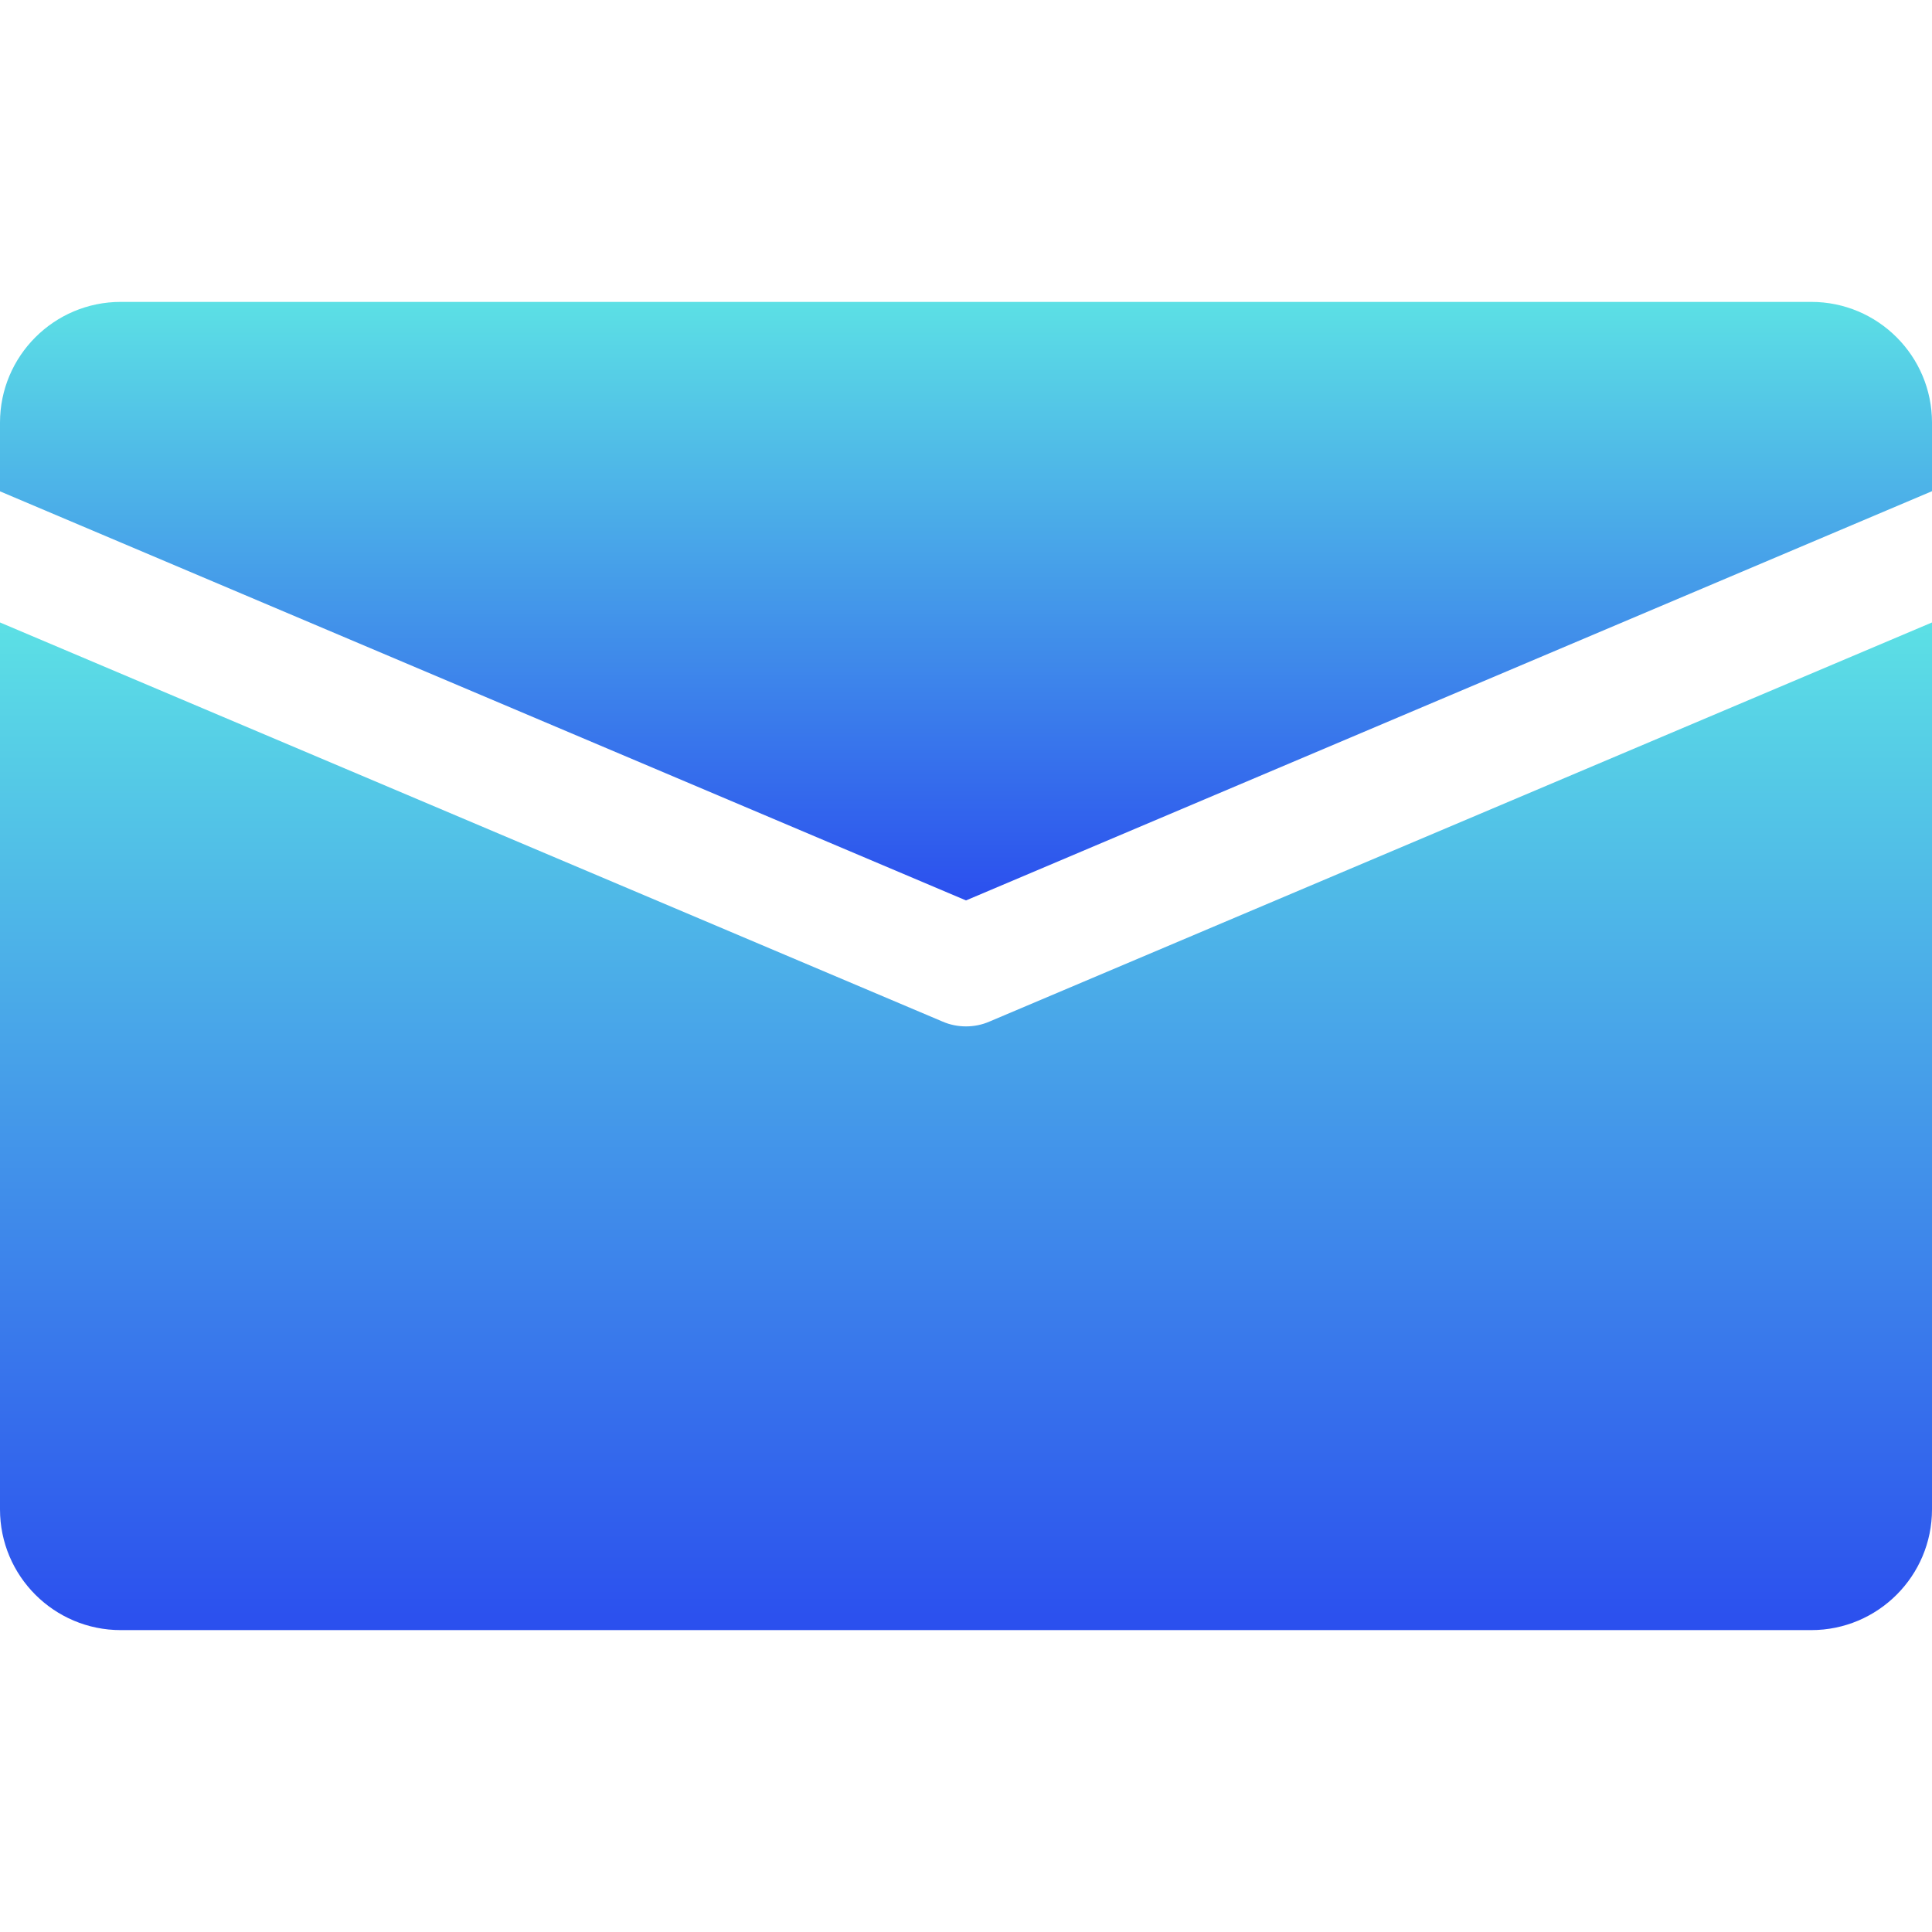
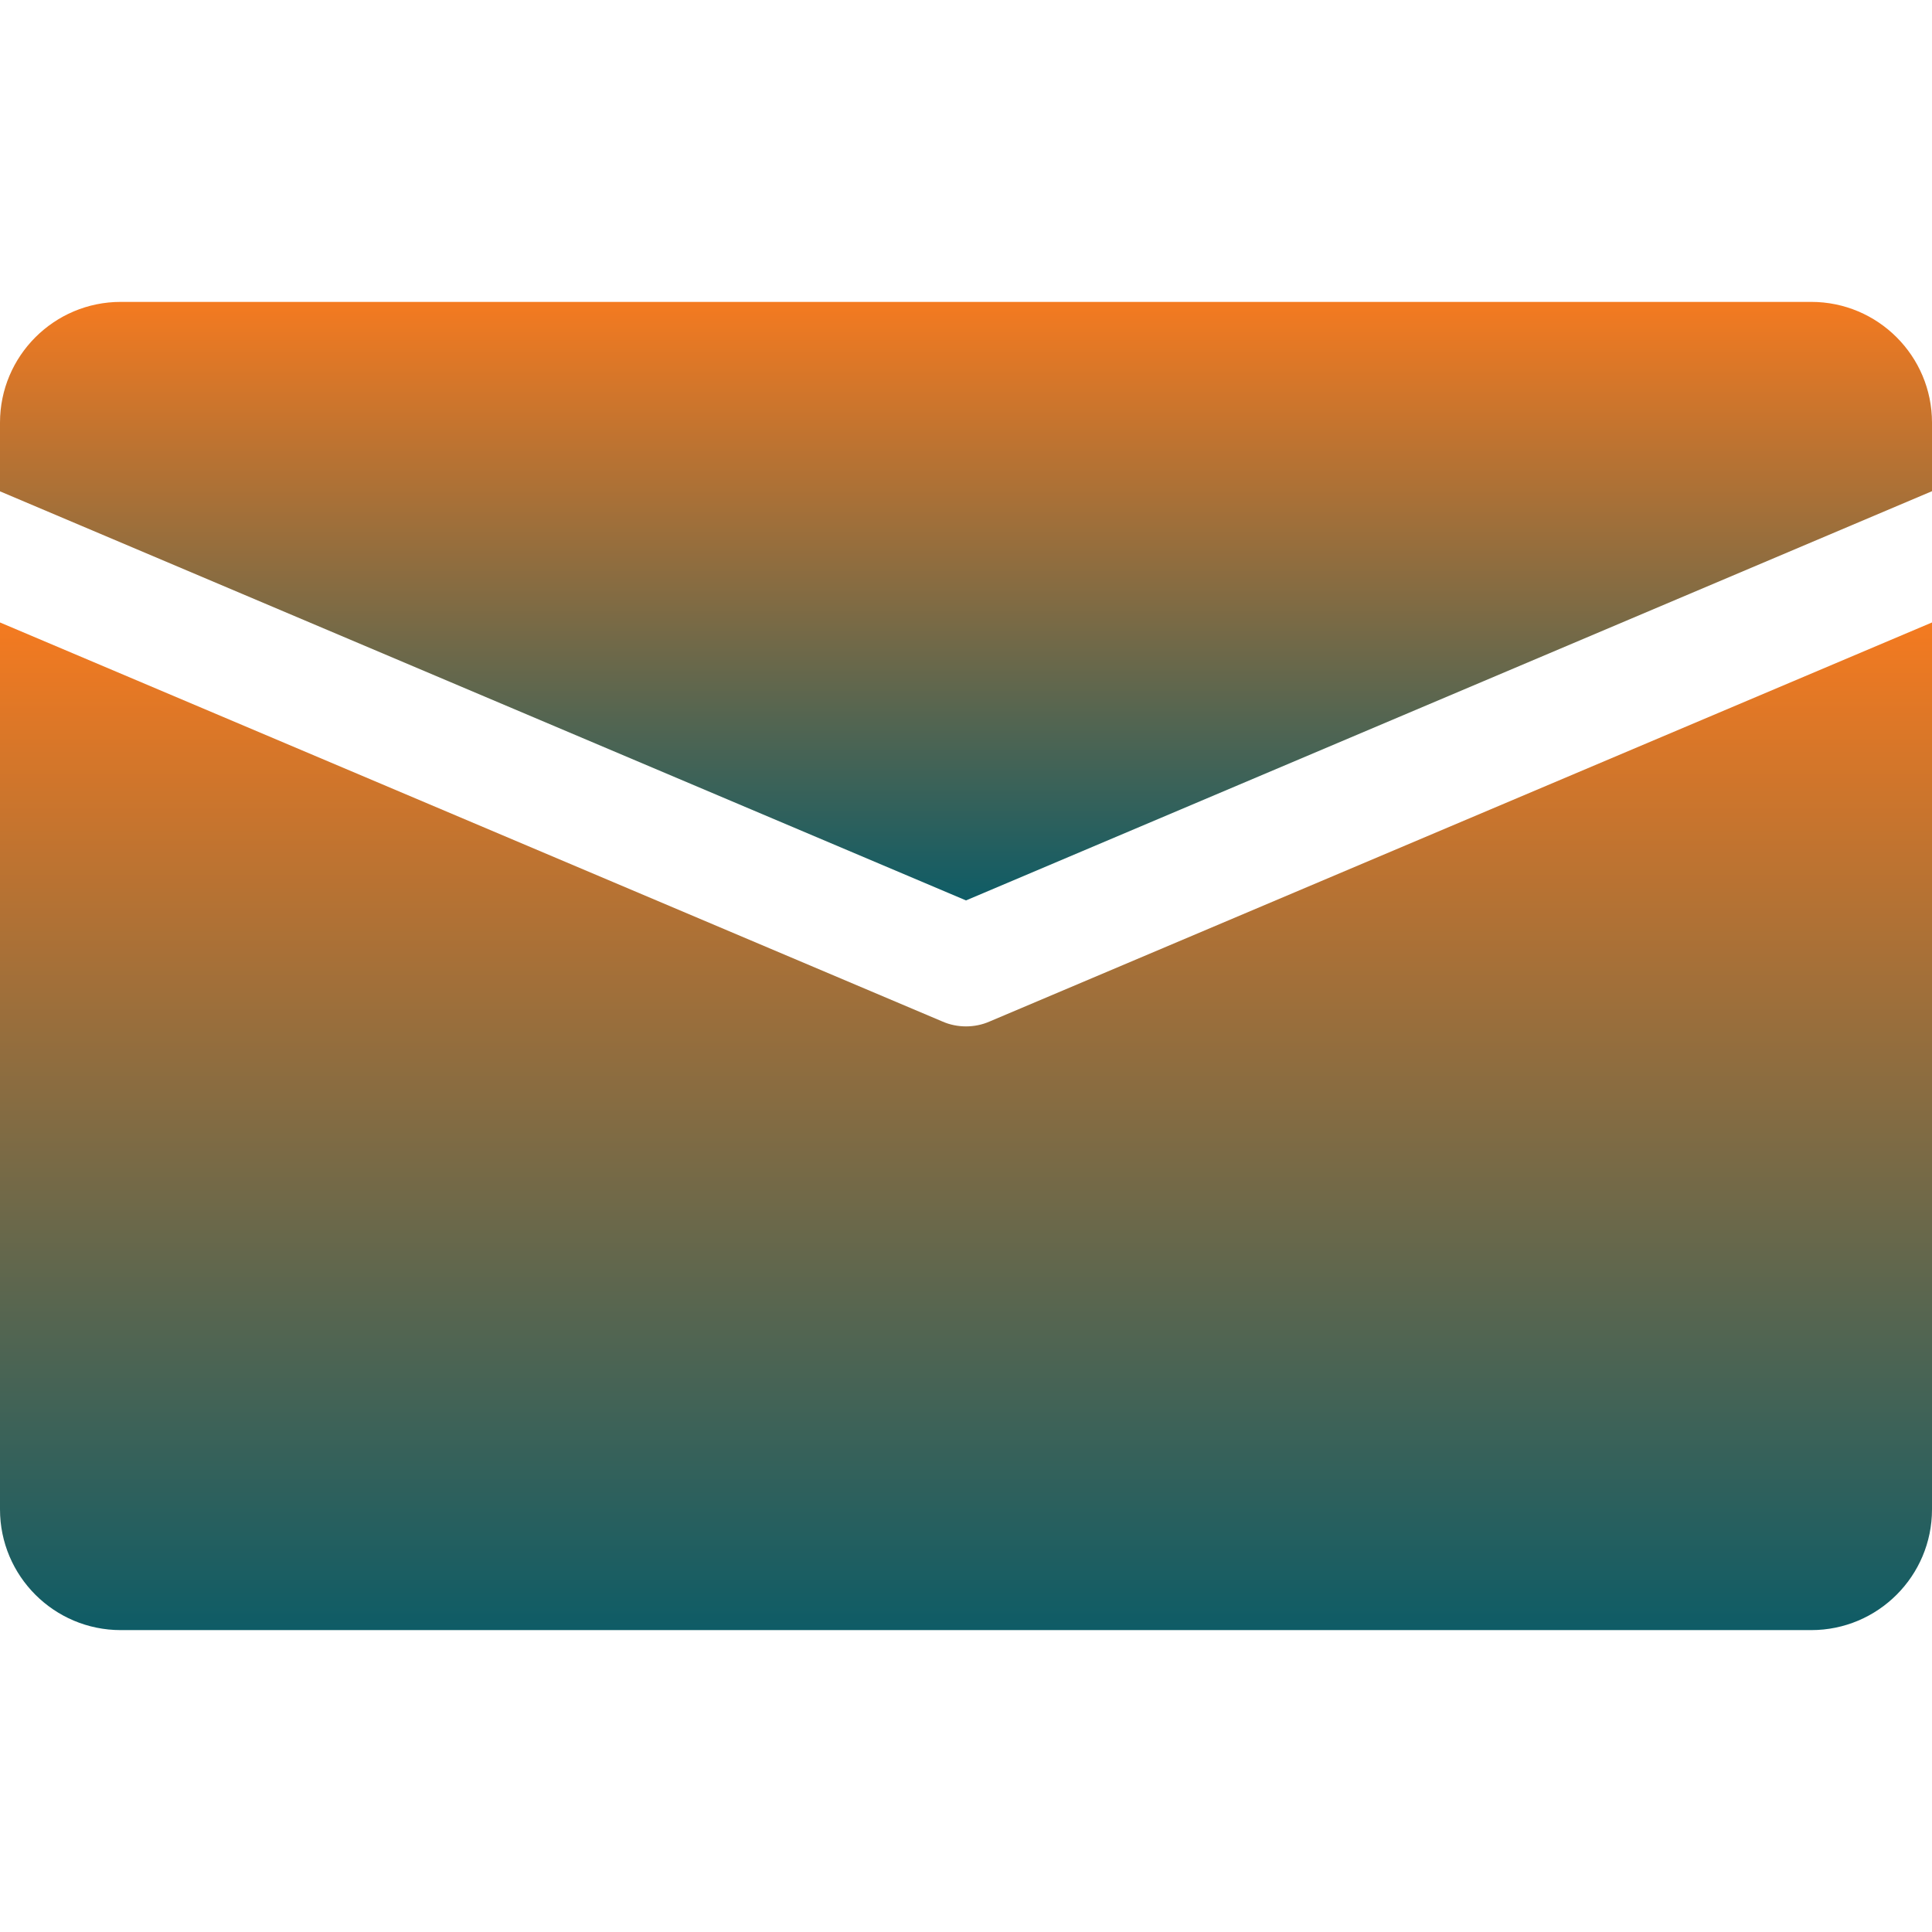
<svg xmlns="http://www.w3.org/2000/svg" width="54" height="54" viewBox="0 0 54 54" fill="none">
  <path d="M50.625 8.438H3.375C1.512 8.438 0 9.95 0 11.812V13.733L27 25.167L54 13.729V11.812C54 9.95 52.488 8.438 50.625 8.438Z" fill="url(#paint0_linear_1_557)" />
  <path d="M27.658 28.552C27.449 28.644 27.223 28.688 27 28.688C26.777 28.688 26.551 28.644 26.342 28.552L0 17.398V42.188C0 44.05 1.512 45.562 3.375 45.562H50.625C52.488 45.562 54 44.05 54 42.188V17.398L27.658 28.552Z" fill="url(#paint1_linear_1_557)" />
  <defs>
    <linearGradient id="paint0_linear_1_557" x1="27" y1="8.438" x2="27" y2="25.167" gradientUnits="userSpaceOnUse">
-       <stop stop-color="#5CE0E5" />
-       <stop offset="1" stop-color="#2B4FEE" />
+       <stop stop-color="#F47A20" />
+       <stop offset="1" stop-color="#0E5C66" />
    </linearGradient>
    <linearGradient id="paint1_linear_1_557" x1="27" y1="17.398" x2="27" y2="45.562" gradientUnits="userSpaceOnUse">
-       <stop stop-color="#5CE0E5" />
-       <stop offset="1" stop-color="#2B4FEE" />
+       <stop stop-color="#F47A20" />
+       <stop offset="1" stop-color="#0E5C66" />
    </linearGradient>
  </defs>
</svg>
